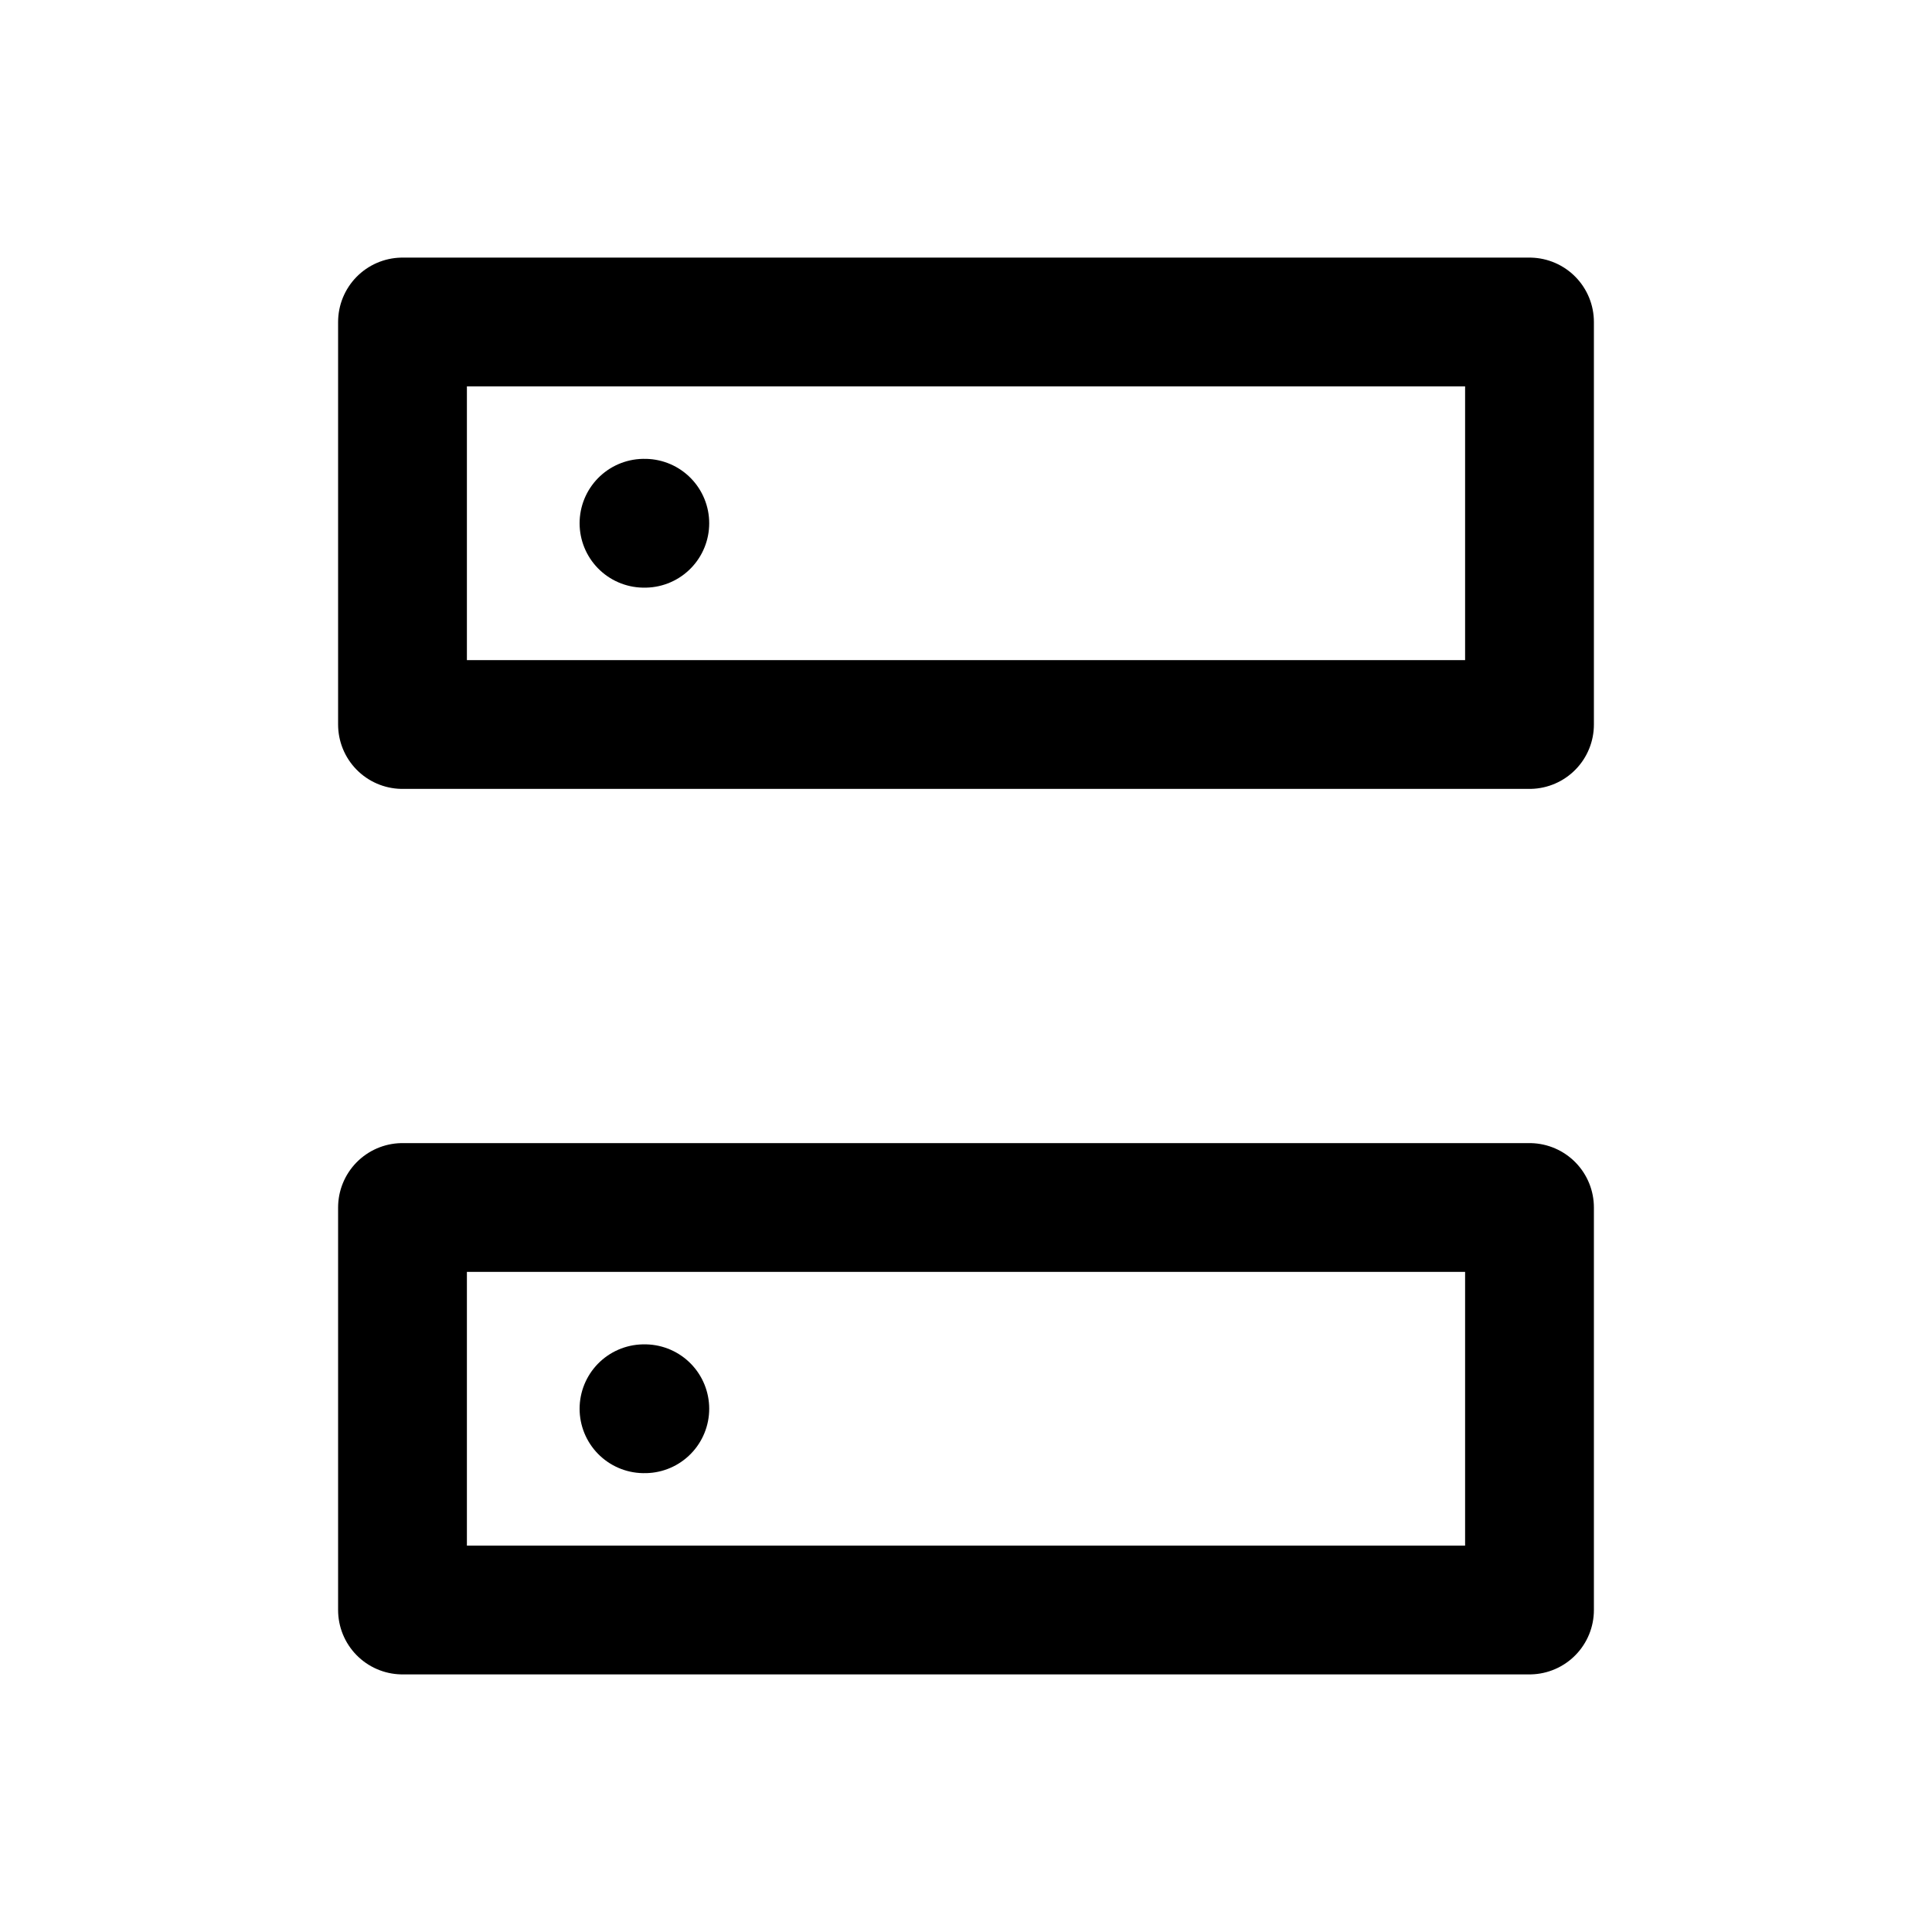
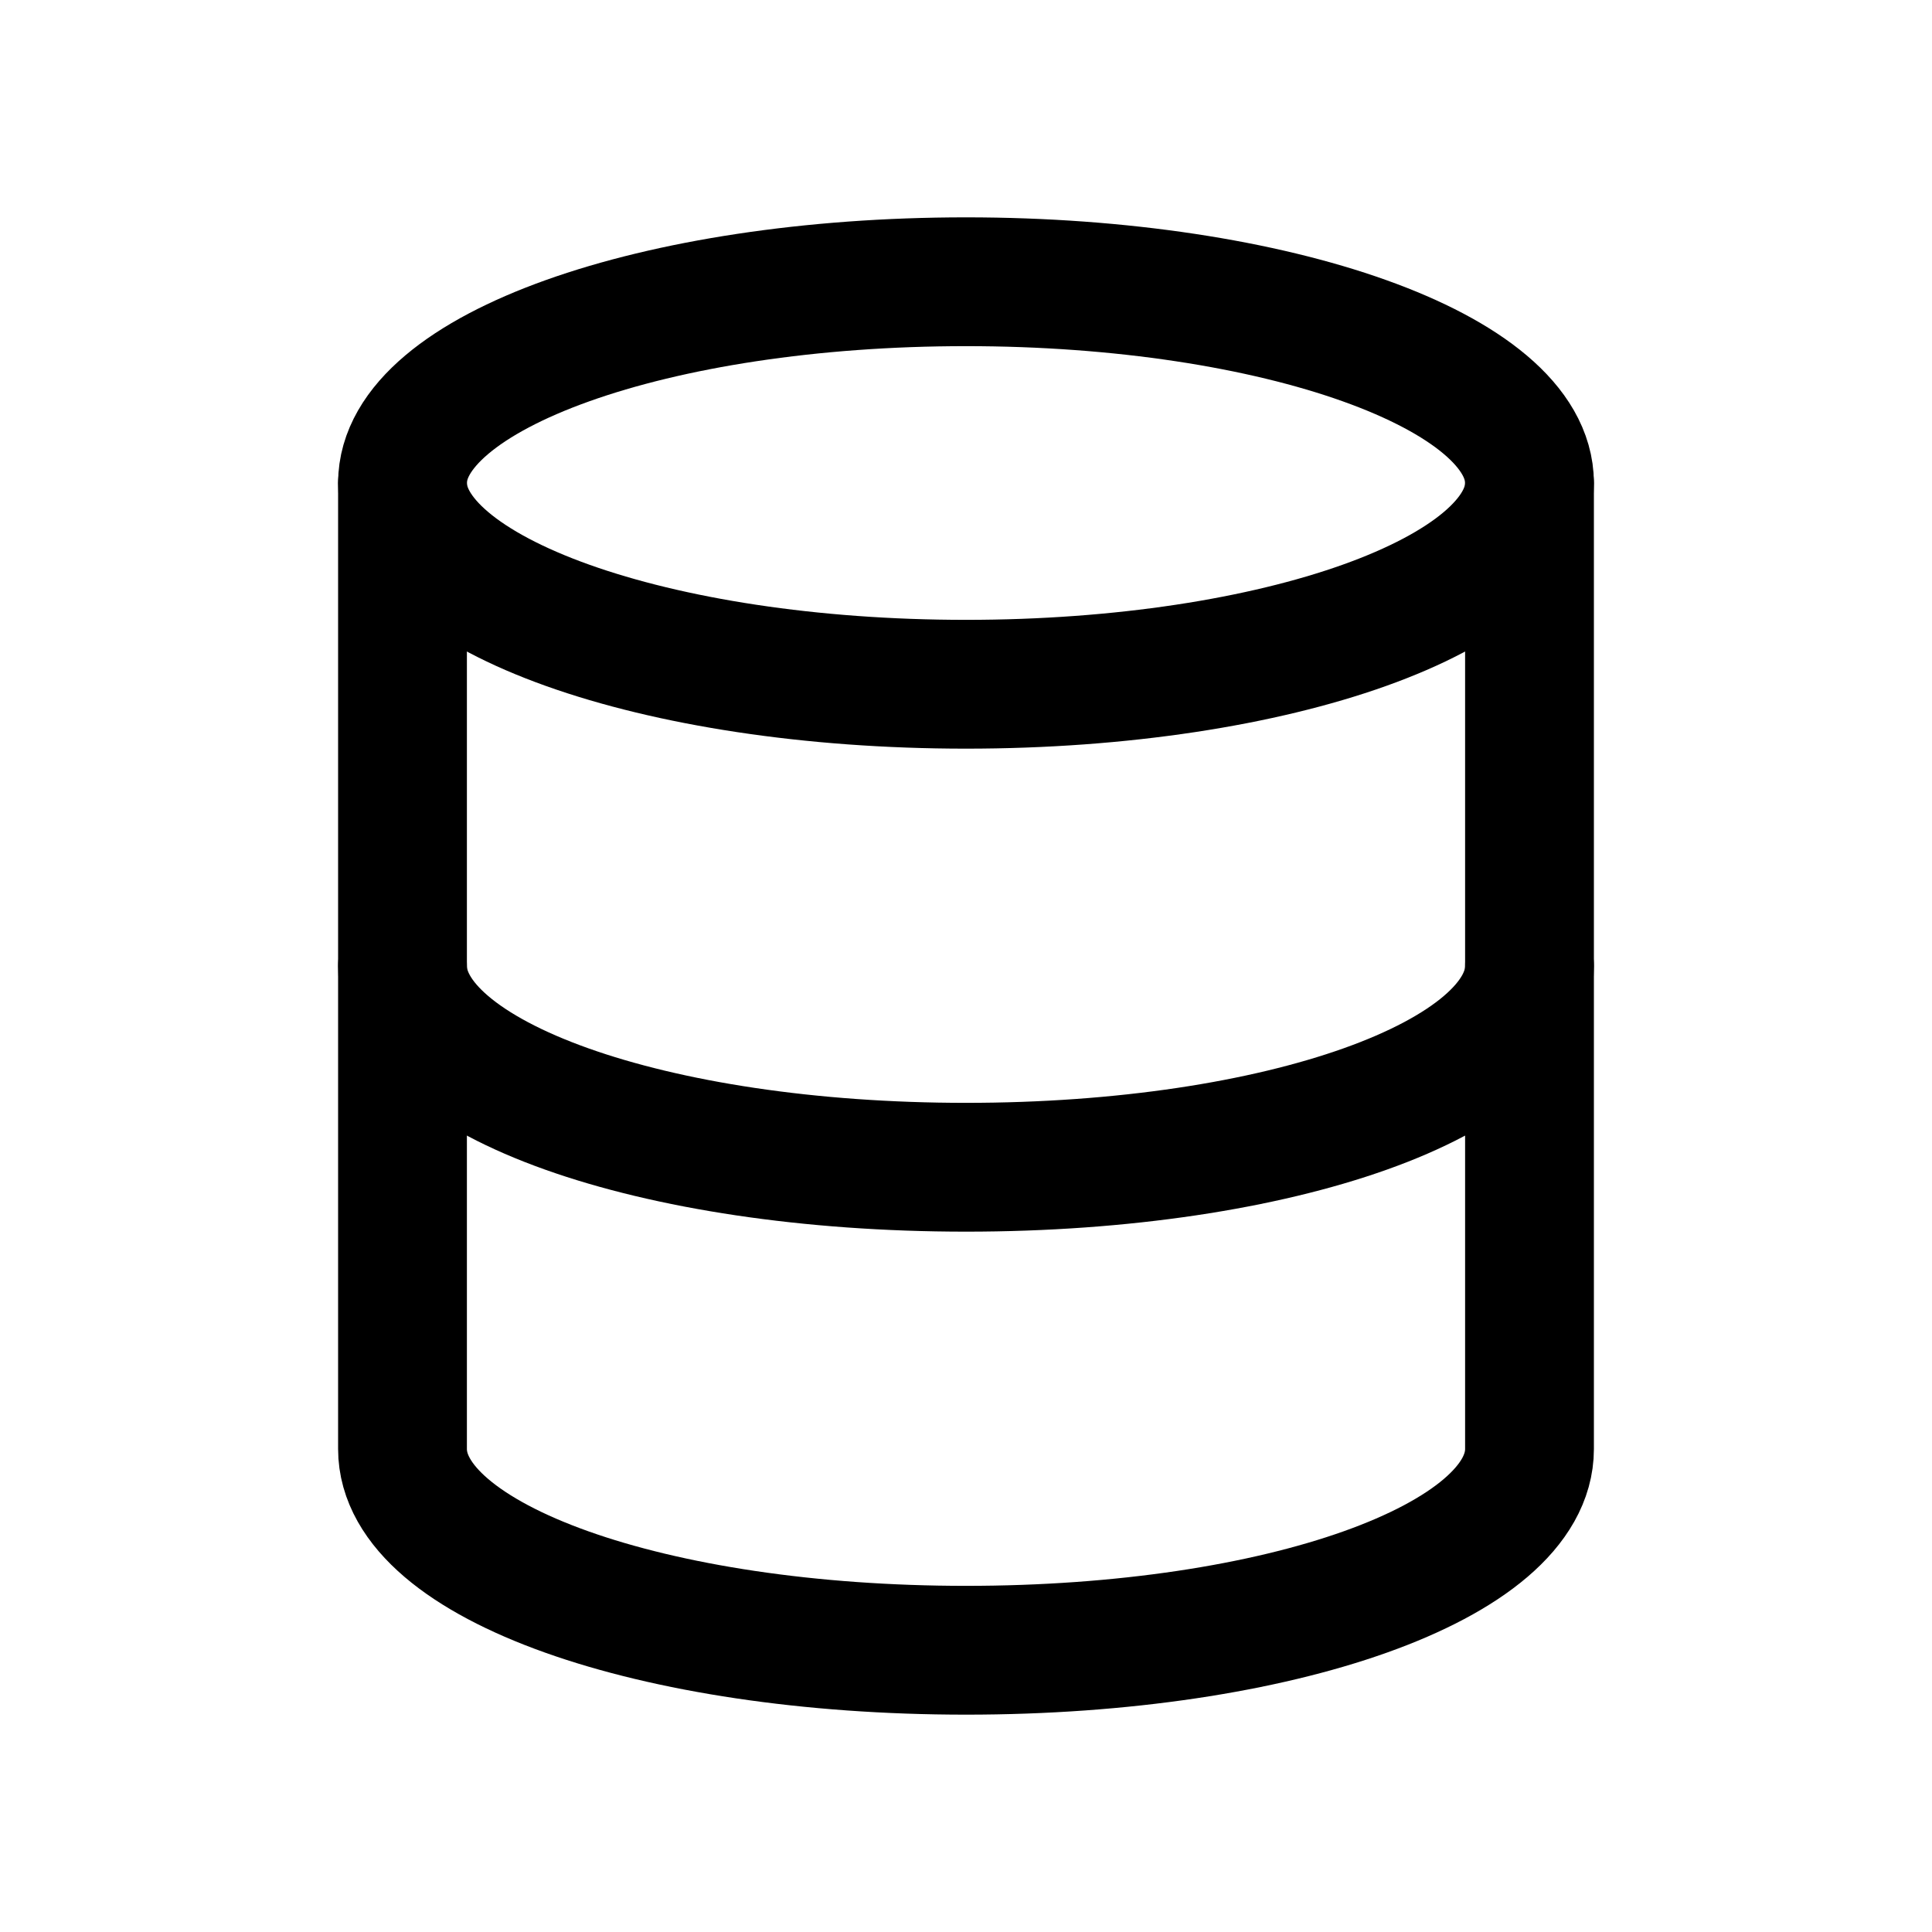
<svg xmlns="http://www.w3.org/2000/svg" fill="none" stroke="#000" stroke-linecap="round" stroke-linejoin="round" stroke-width="1.6" viewBox="0 0 24 24">
-   <path d="M5 4h14v5H5zm0 11h14v5H5zm3-8.5h.01M8 17.5h.01" />
+   <ellipse cx="12" cy="6" rx="7" ry="2.5" />
+   <path d="M5 6v12c0 1.4 3.1 2.5 7 2.5s7-1.1 7-2.5V6" />
+   <path d="M5 12c0 1.4 3.1 2.5 7 2.5s7-1.1 7-2.5" />
</svg>
